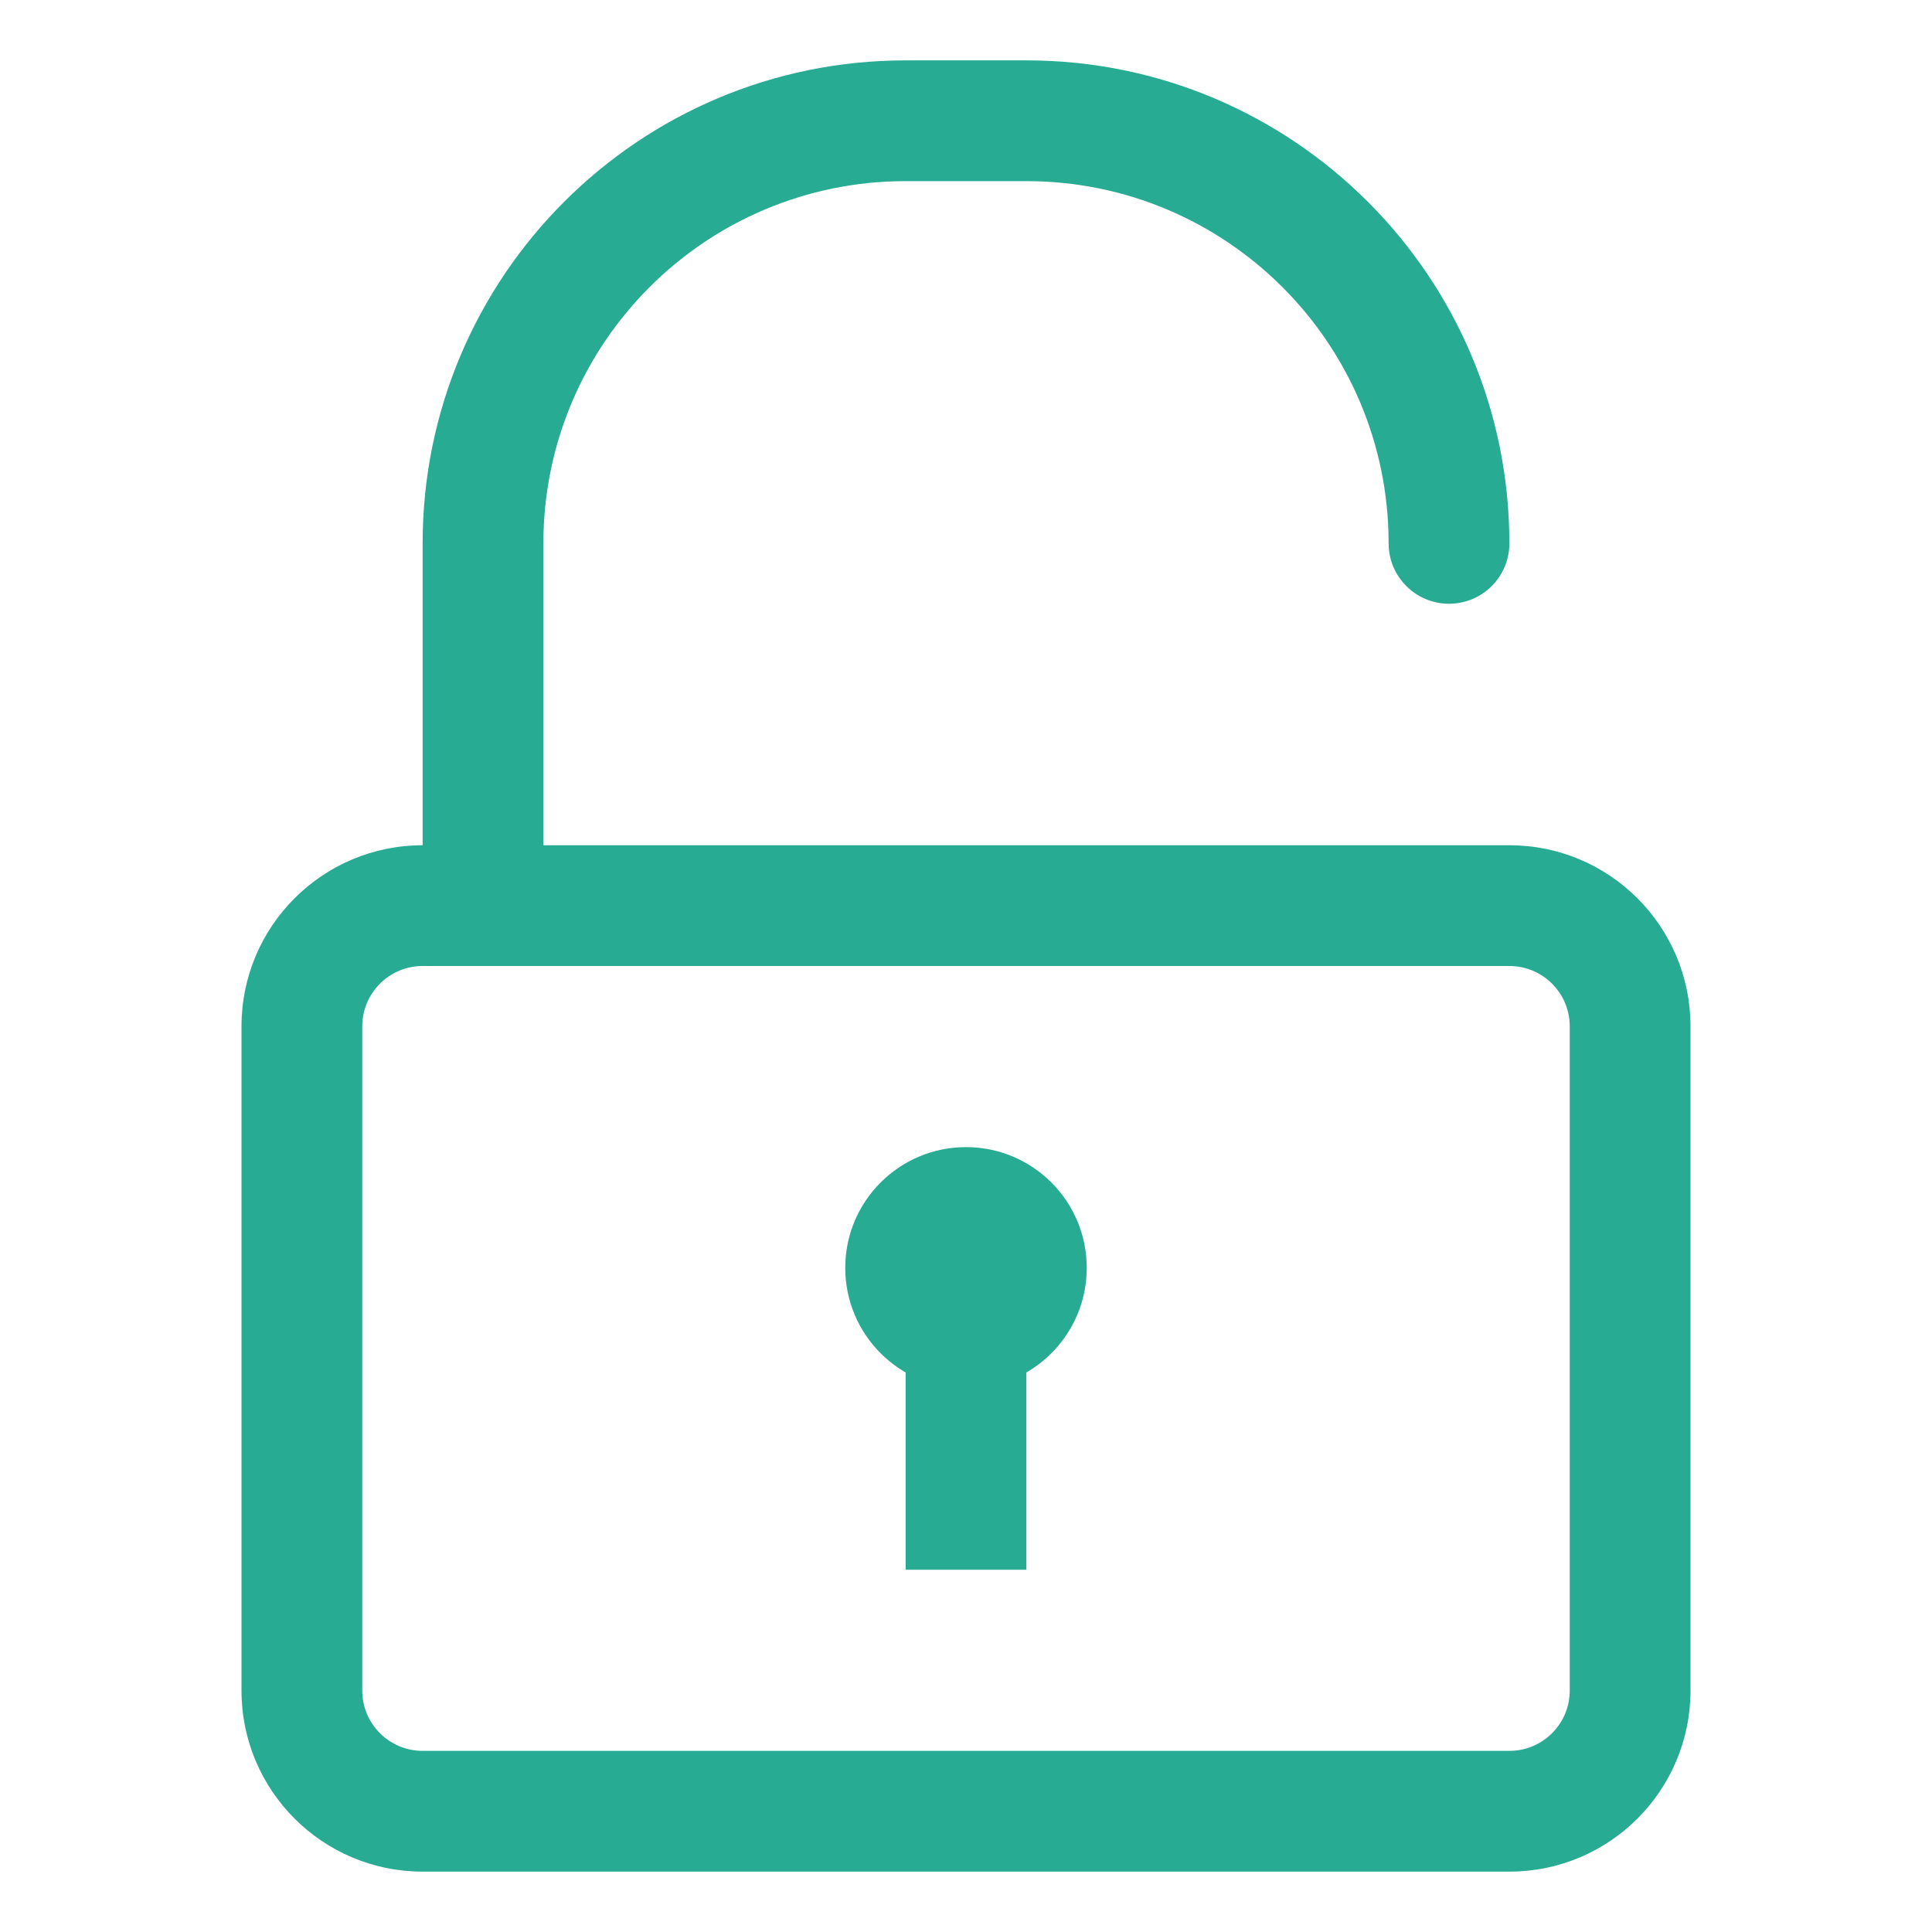
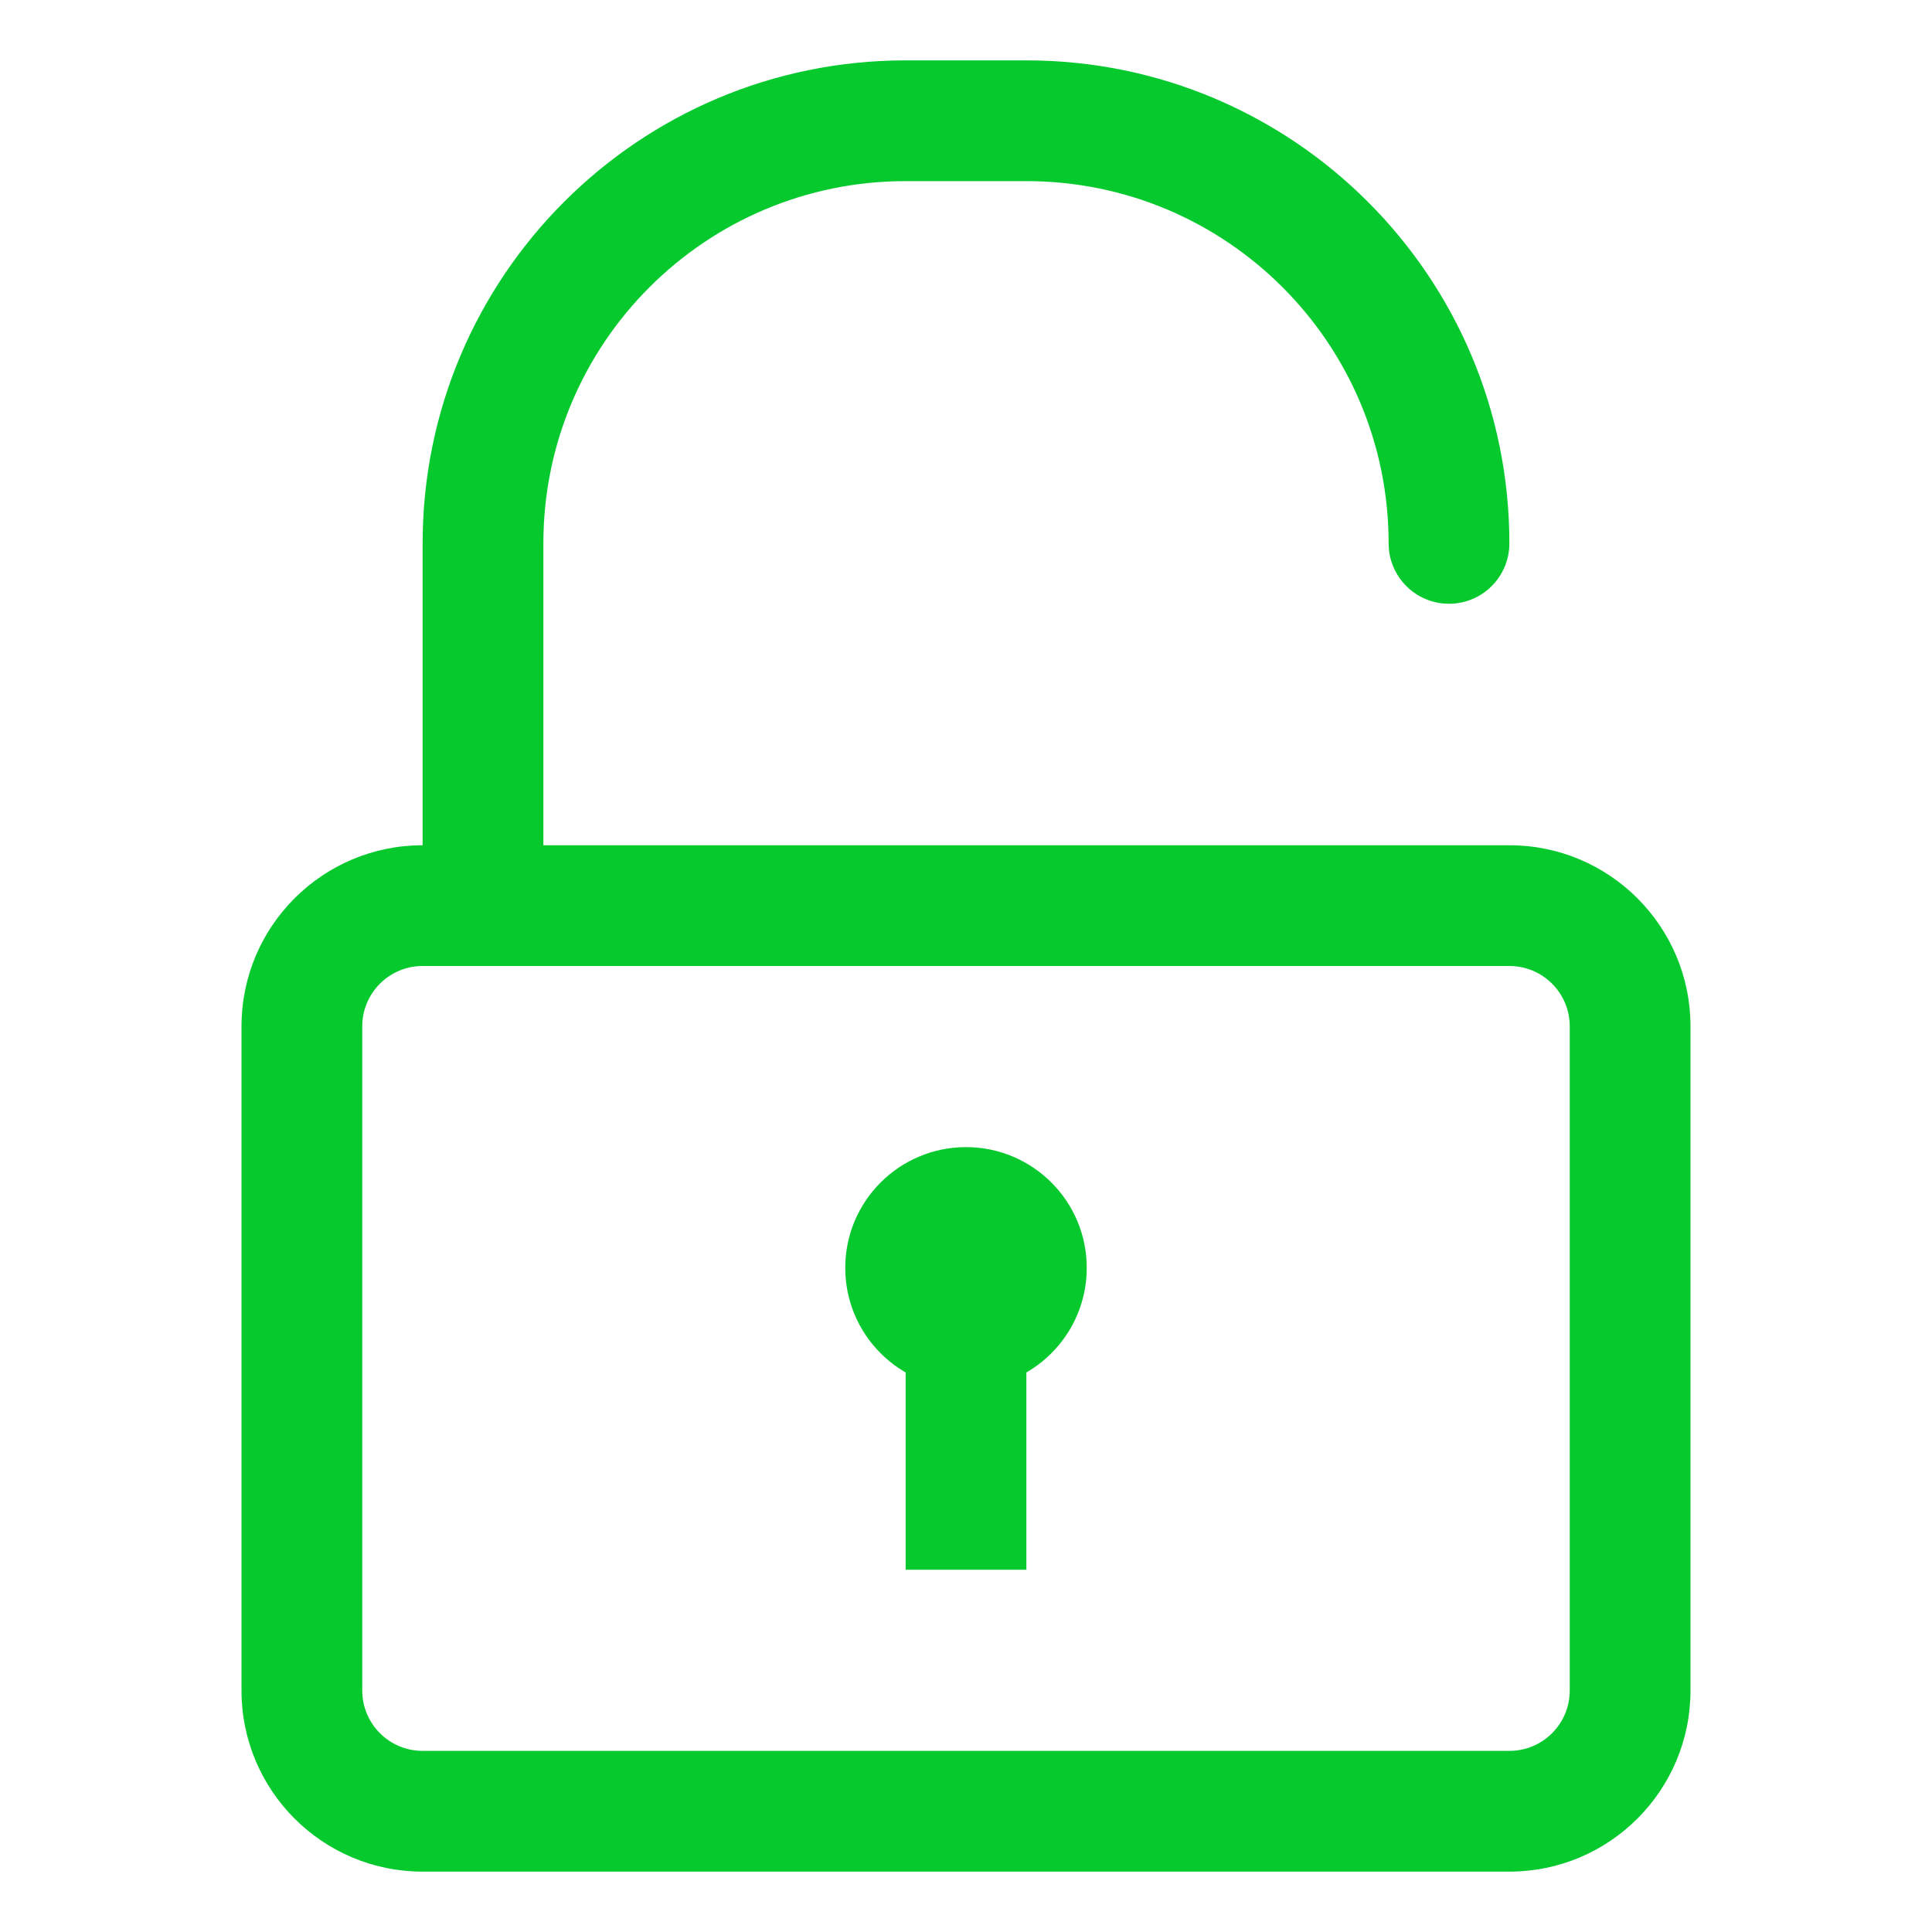
<svg xmlns="http://www.w3.org/2000/svg" viewBox="0 0 32 32">
  <defs>
-     <style>.cls-1{fill:#27AB92;}</style>
+     <style>.cls-1{fill:#06C92E;}</style>
  </defs>
  <g data-name="Layer 14" id="Layer_14">
-     <path style="fill:#27AB92;" class="cls-1" d="M25,31H7a3,3,0,0,1-3-3V17a3,3,0,0,1,3-3H25a3,3,0,0,1,3,3V28A3,3,0,0,1,25,31ZM7,16a1,1,0,0,0-1,1V28a1,1,0,0,0,1,1H25a1,1,0,0,0,1-1V17a1,1,0,0,0-1-1Z" />
+     <path style="fill:#06C92E;" class="cls-1" d="M25,31H7a3,3,0,0,1-3-3V17a3,3,0,0,1,3-3H25a3,3,0,0,1,3,3V28A3,3,0,0,1,25,31ZM7,16a1,1,0,0,0-1,1V28a1,1,0,0,0,1,1H25a1,1,0,0,0,1-1V17a1,1,0,0,0-1-1Z" />
    <path class="cls-1" d="M8,16a1,1,0,0,1-1-1V9a8,8,0,0,1,8-8h2a8,8,0,0,1,8,8,1,1,0,0,1-2,0,6,6,0,0,0-6-6H15A6,6,0,0,0,9,9v6A1,1,0,0,1,8,16Z" />
    <path class="cls-1" d="M16,23a2,2,0,1,1,2-2A2,2,0,0,1,16,23Zm0-2h0Zm0,0h0Zm0,0h0Zm0,0h0Zm0,0h0Zm0,0h0Zm0,0h0Zm0,0h0Z" />
    <rect class="cls-1" height="4" width="2" x="15" y="22" />
  </g>
</svg>
